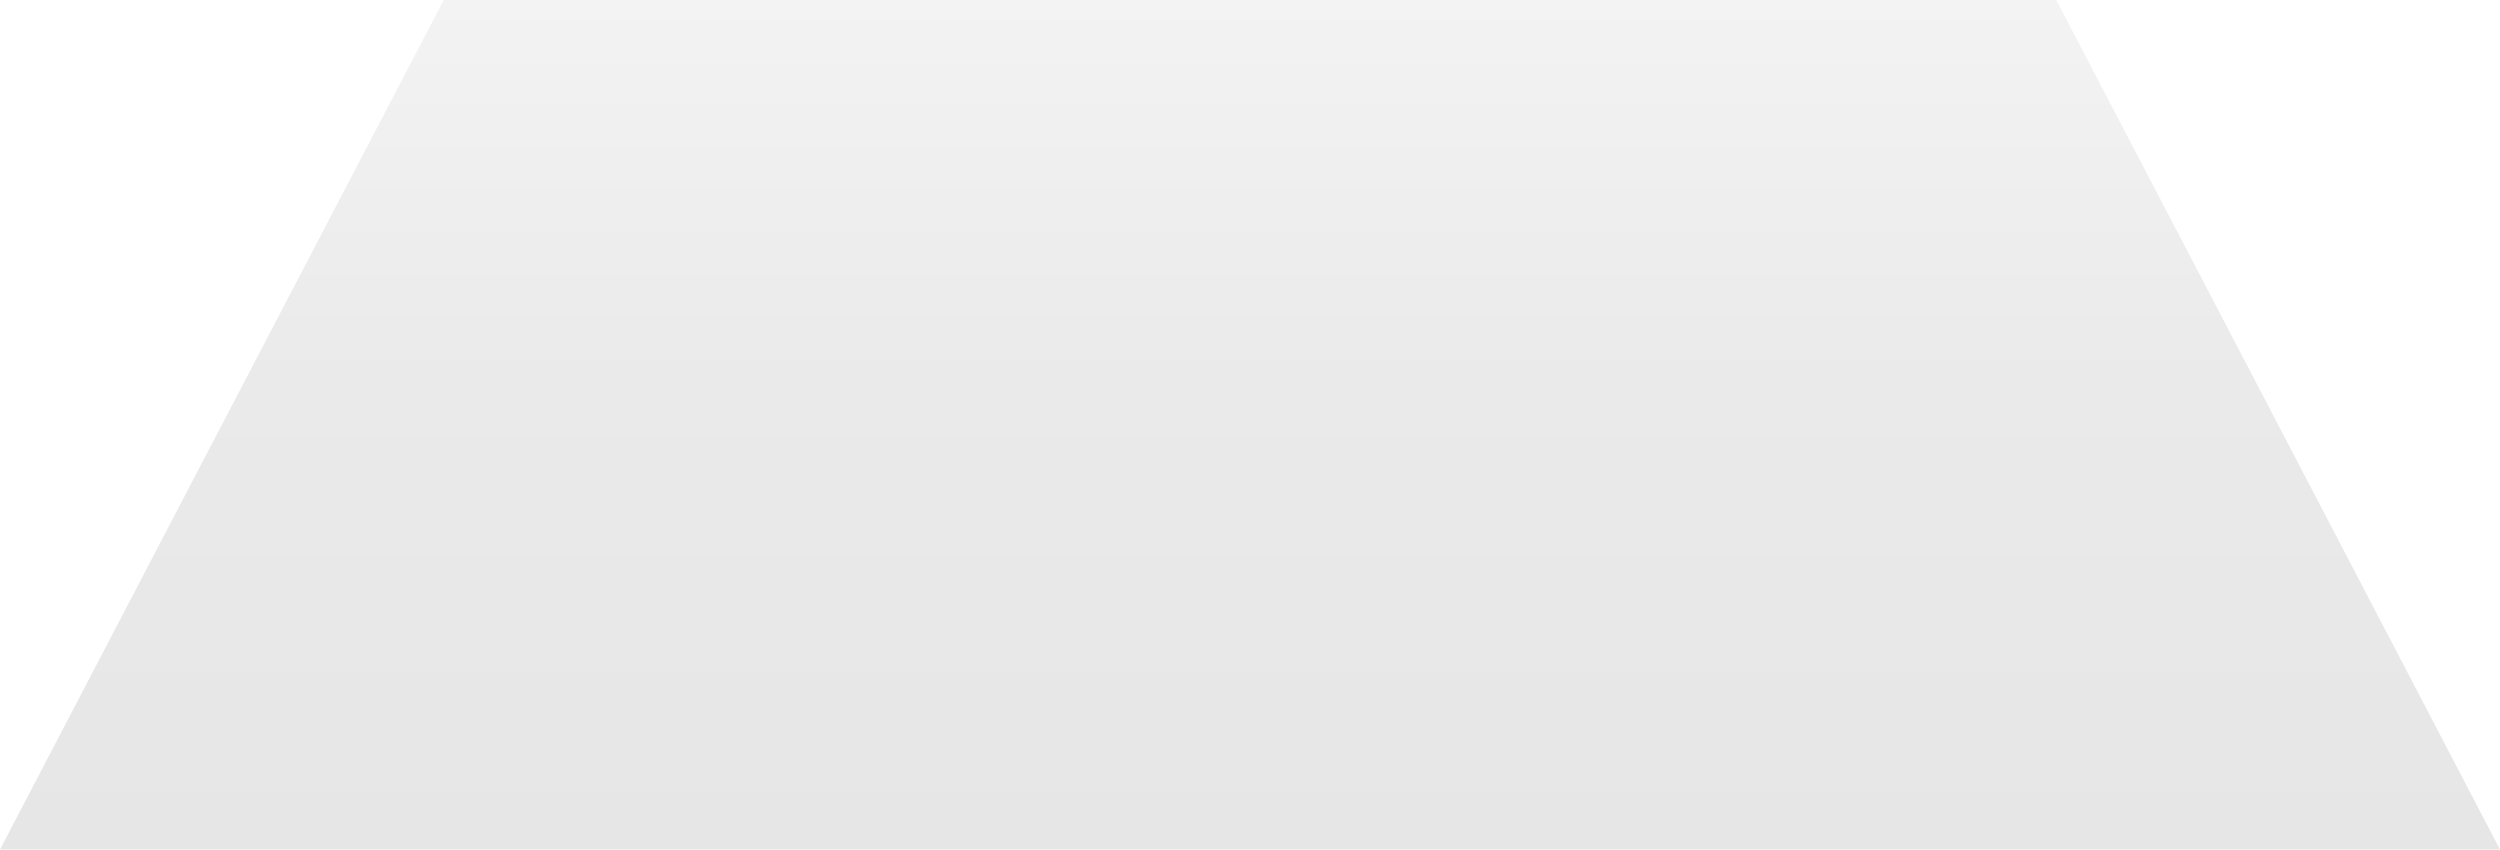
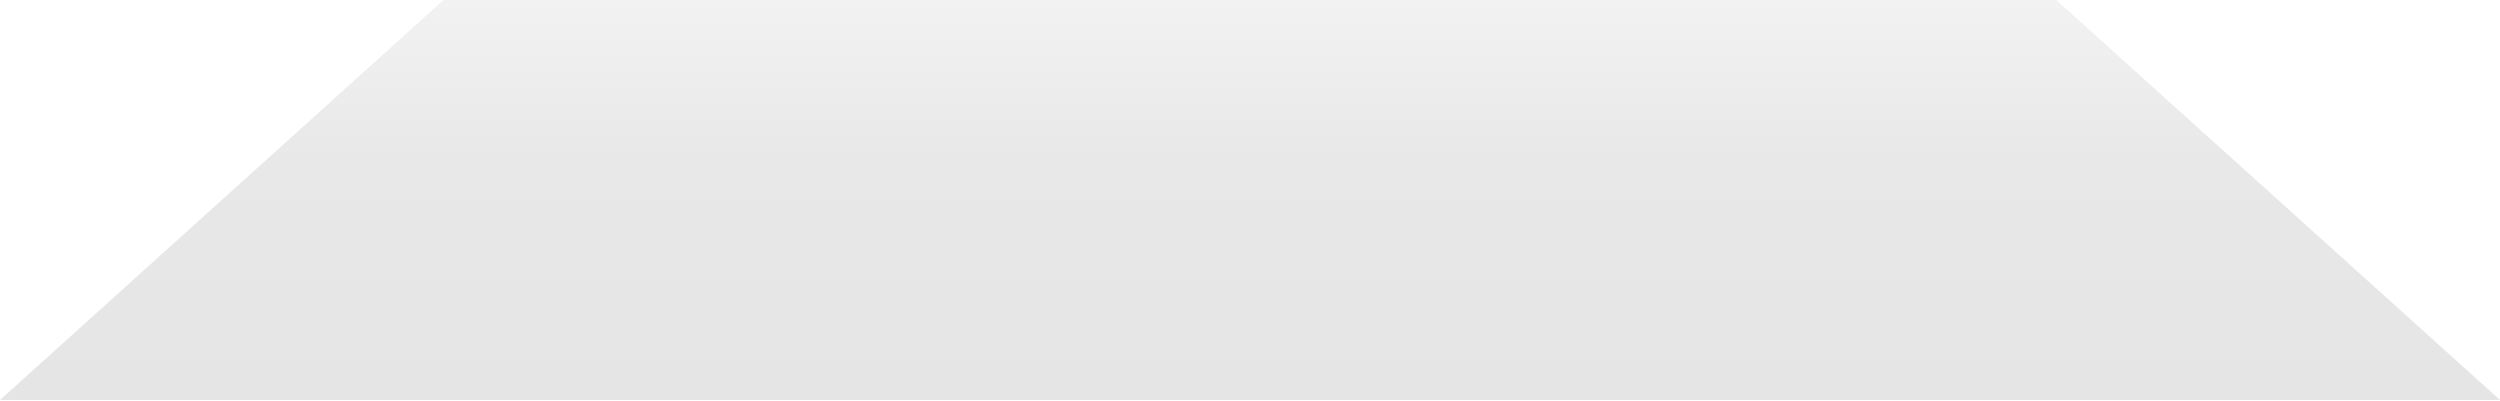
- <svg xmlns="http://www.w3.org/2000/svg" width="1080" height="367" viewBox="0 0 1080 367" fill="none">
-   <path d="M191.7 0L0 367H1080L888.3 0H191.7Z" fill="url(#paint0_linear_243_142)" />
+ <svg xmlns="http://www.w3.org/2000/svg" width="1080" height="173" viewBox="0 0 1080 173" fill="none">
+   <path d="M191.6 0L0 172.8H1080L888.3 0H191.6Z" fill="url(#paint0_linear_875_3200)" />
  <defs>
-     <linearGradient id="paint0_linear_243_142" x1="540" y1="367.045" x2="540" y2="-0.025" gradientUnits="userSpaceOnUse">
-       <stop stop-color="#E6E6E6" />
-       <stop offset="0.553" stop-color="#EAEAEA" />
-       <stop offset="1" stop-color="#F3F3F3" />
+     <linearGradient id="paint0_linear_875_3200" x1="540" y1="172.9" x2="540" y2="0" gradientUnits="userSpaceOnUse">
+       <stop stop-color="#E5E5E5" />
+       <stop offset="0.6" stop-color="#E8E8E8" />
+       <stop offset="1" stop-color="#F2F2F2" />
    </linearGradient>
  </defs>
</svg>
